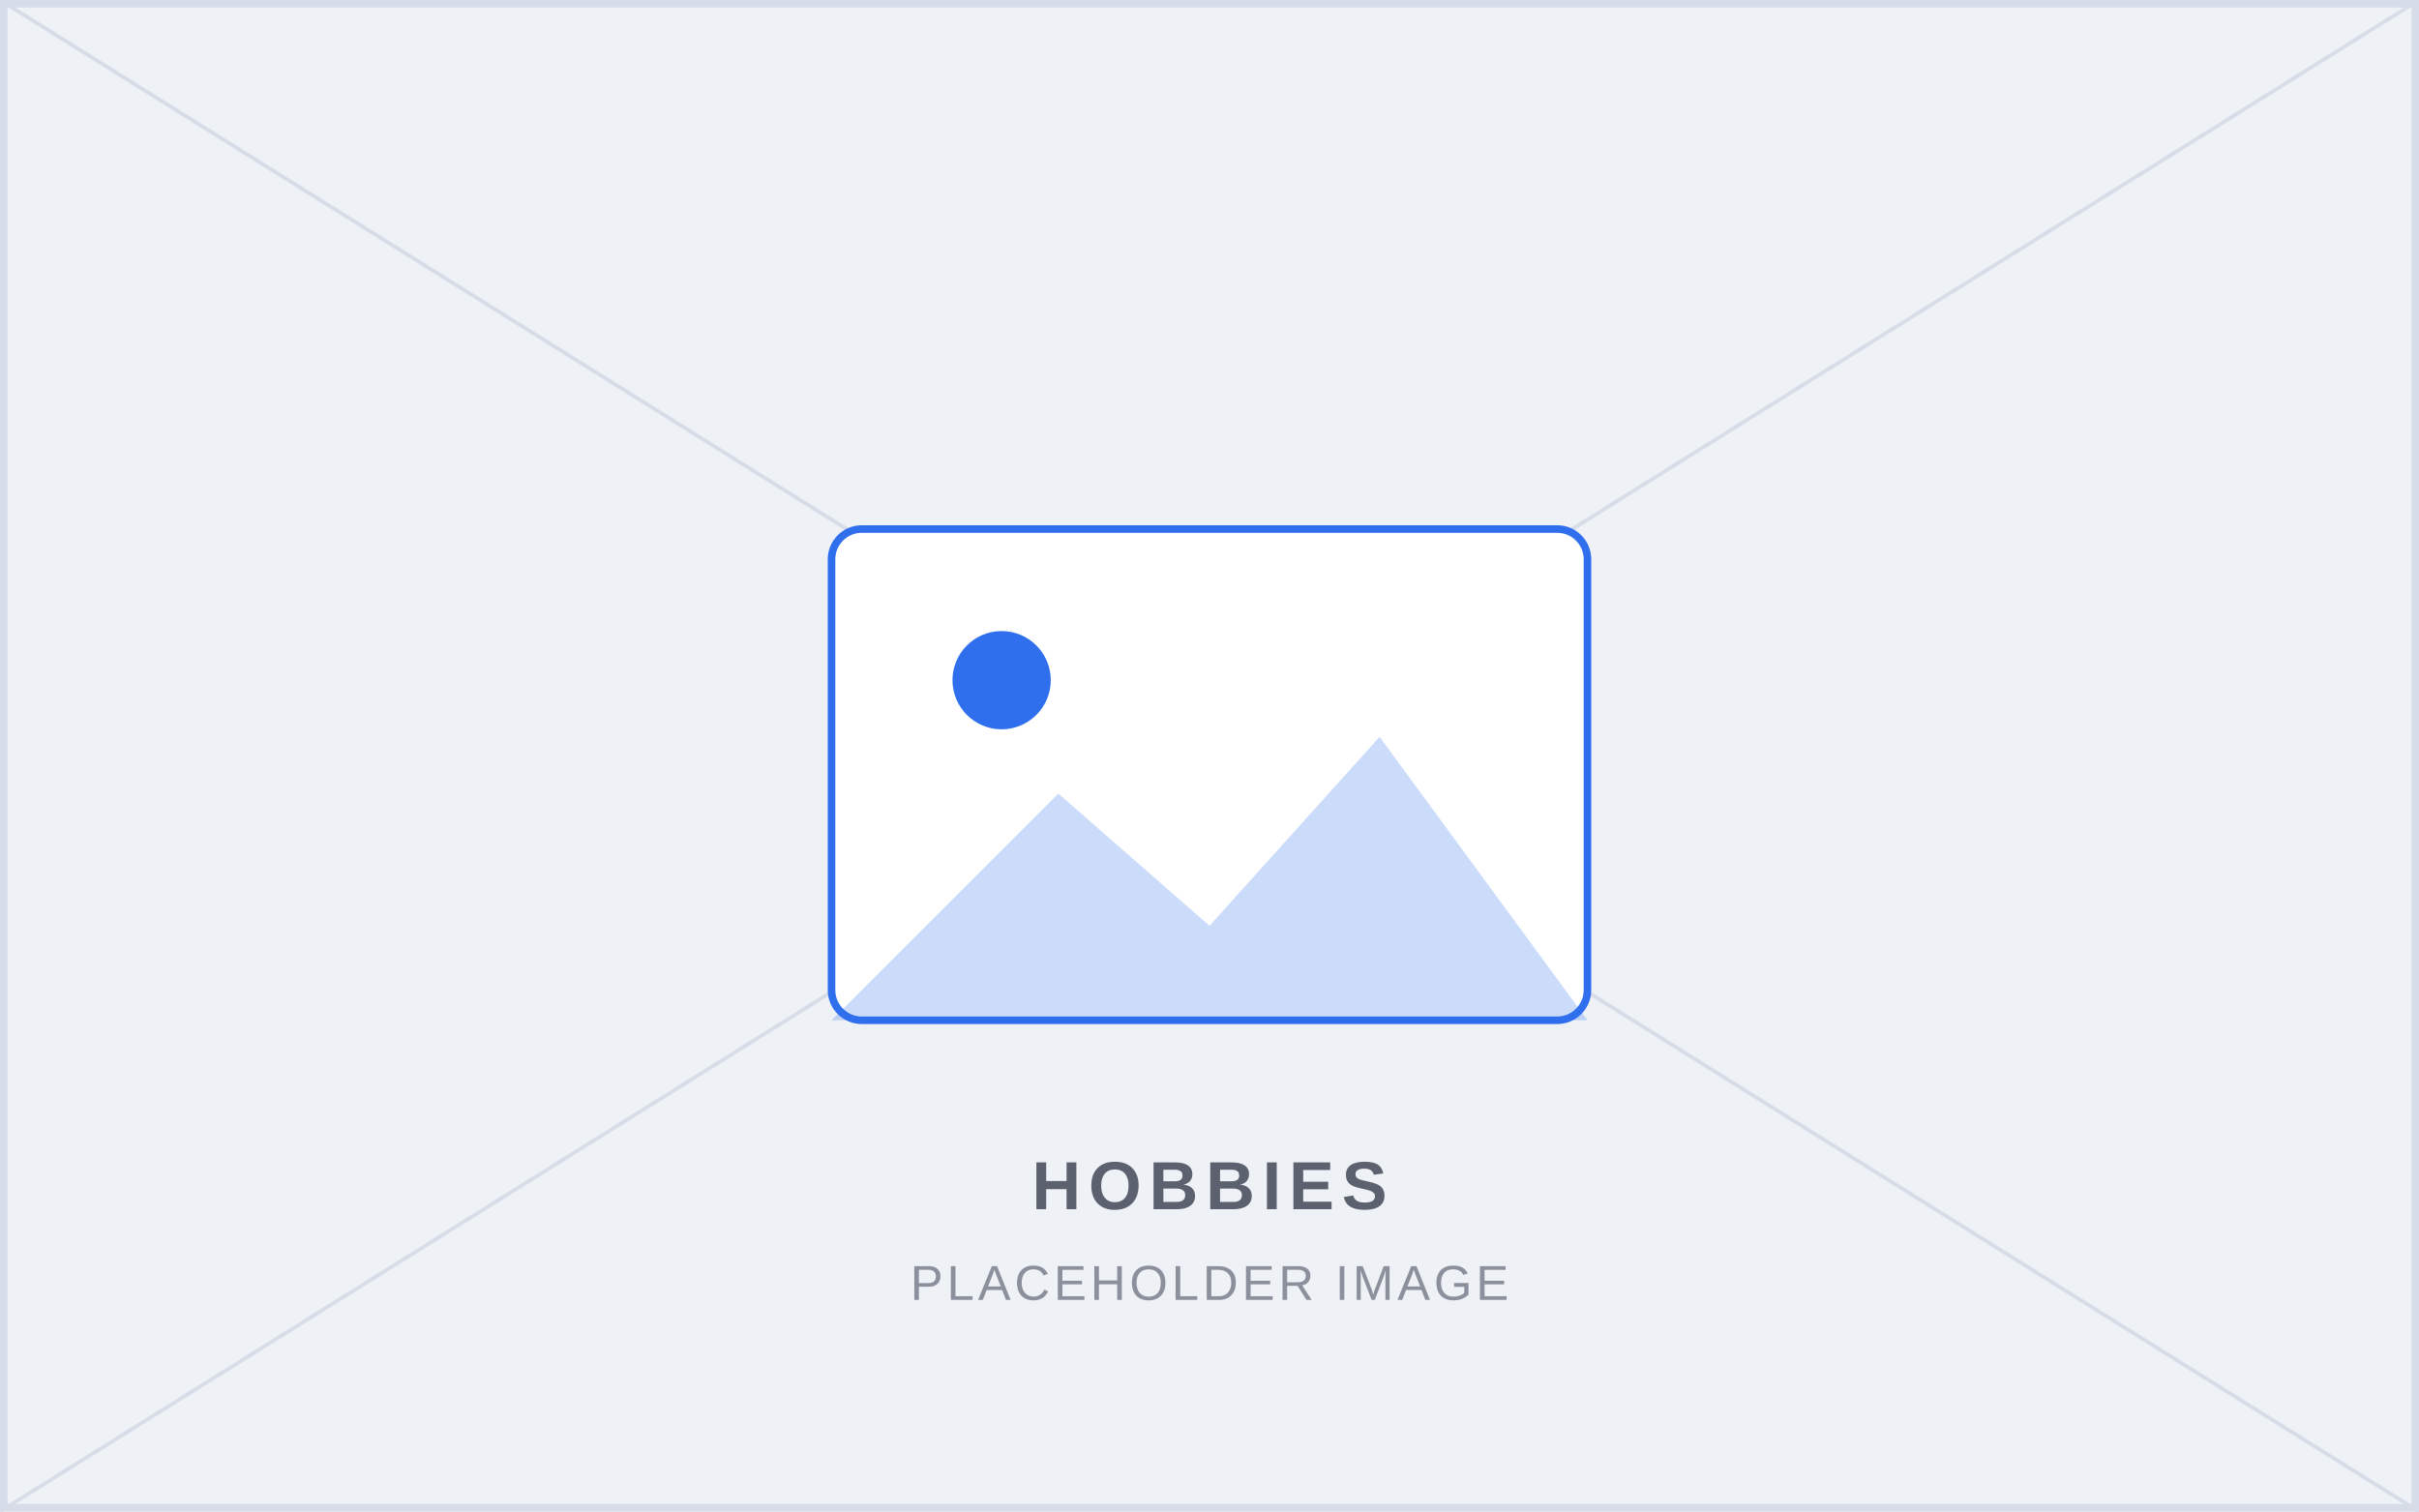
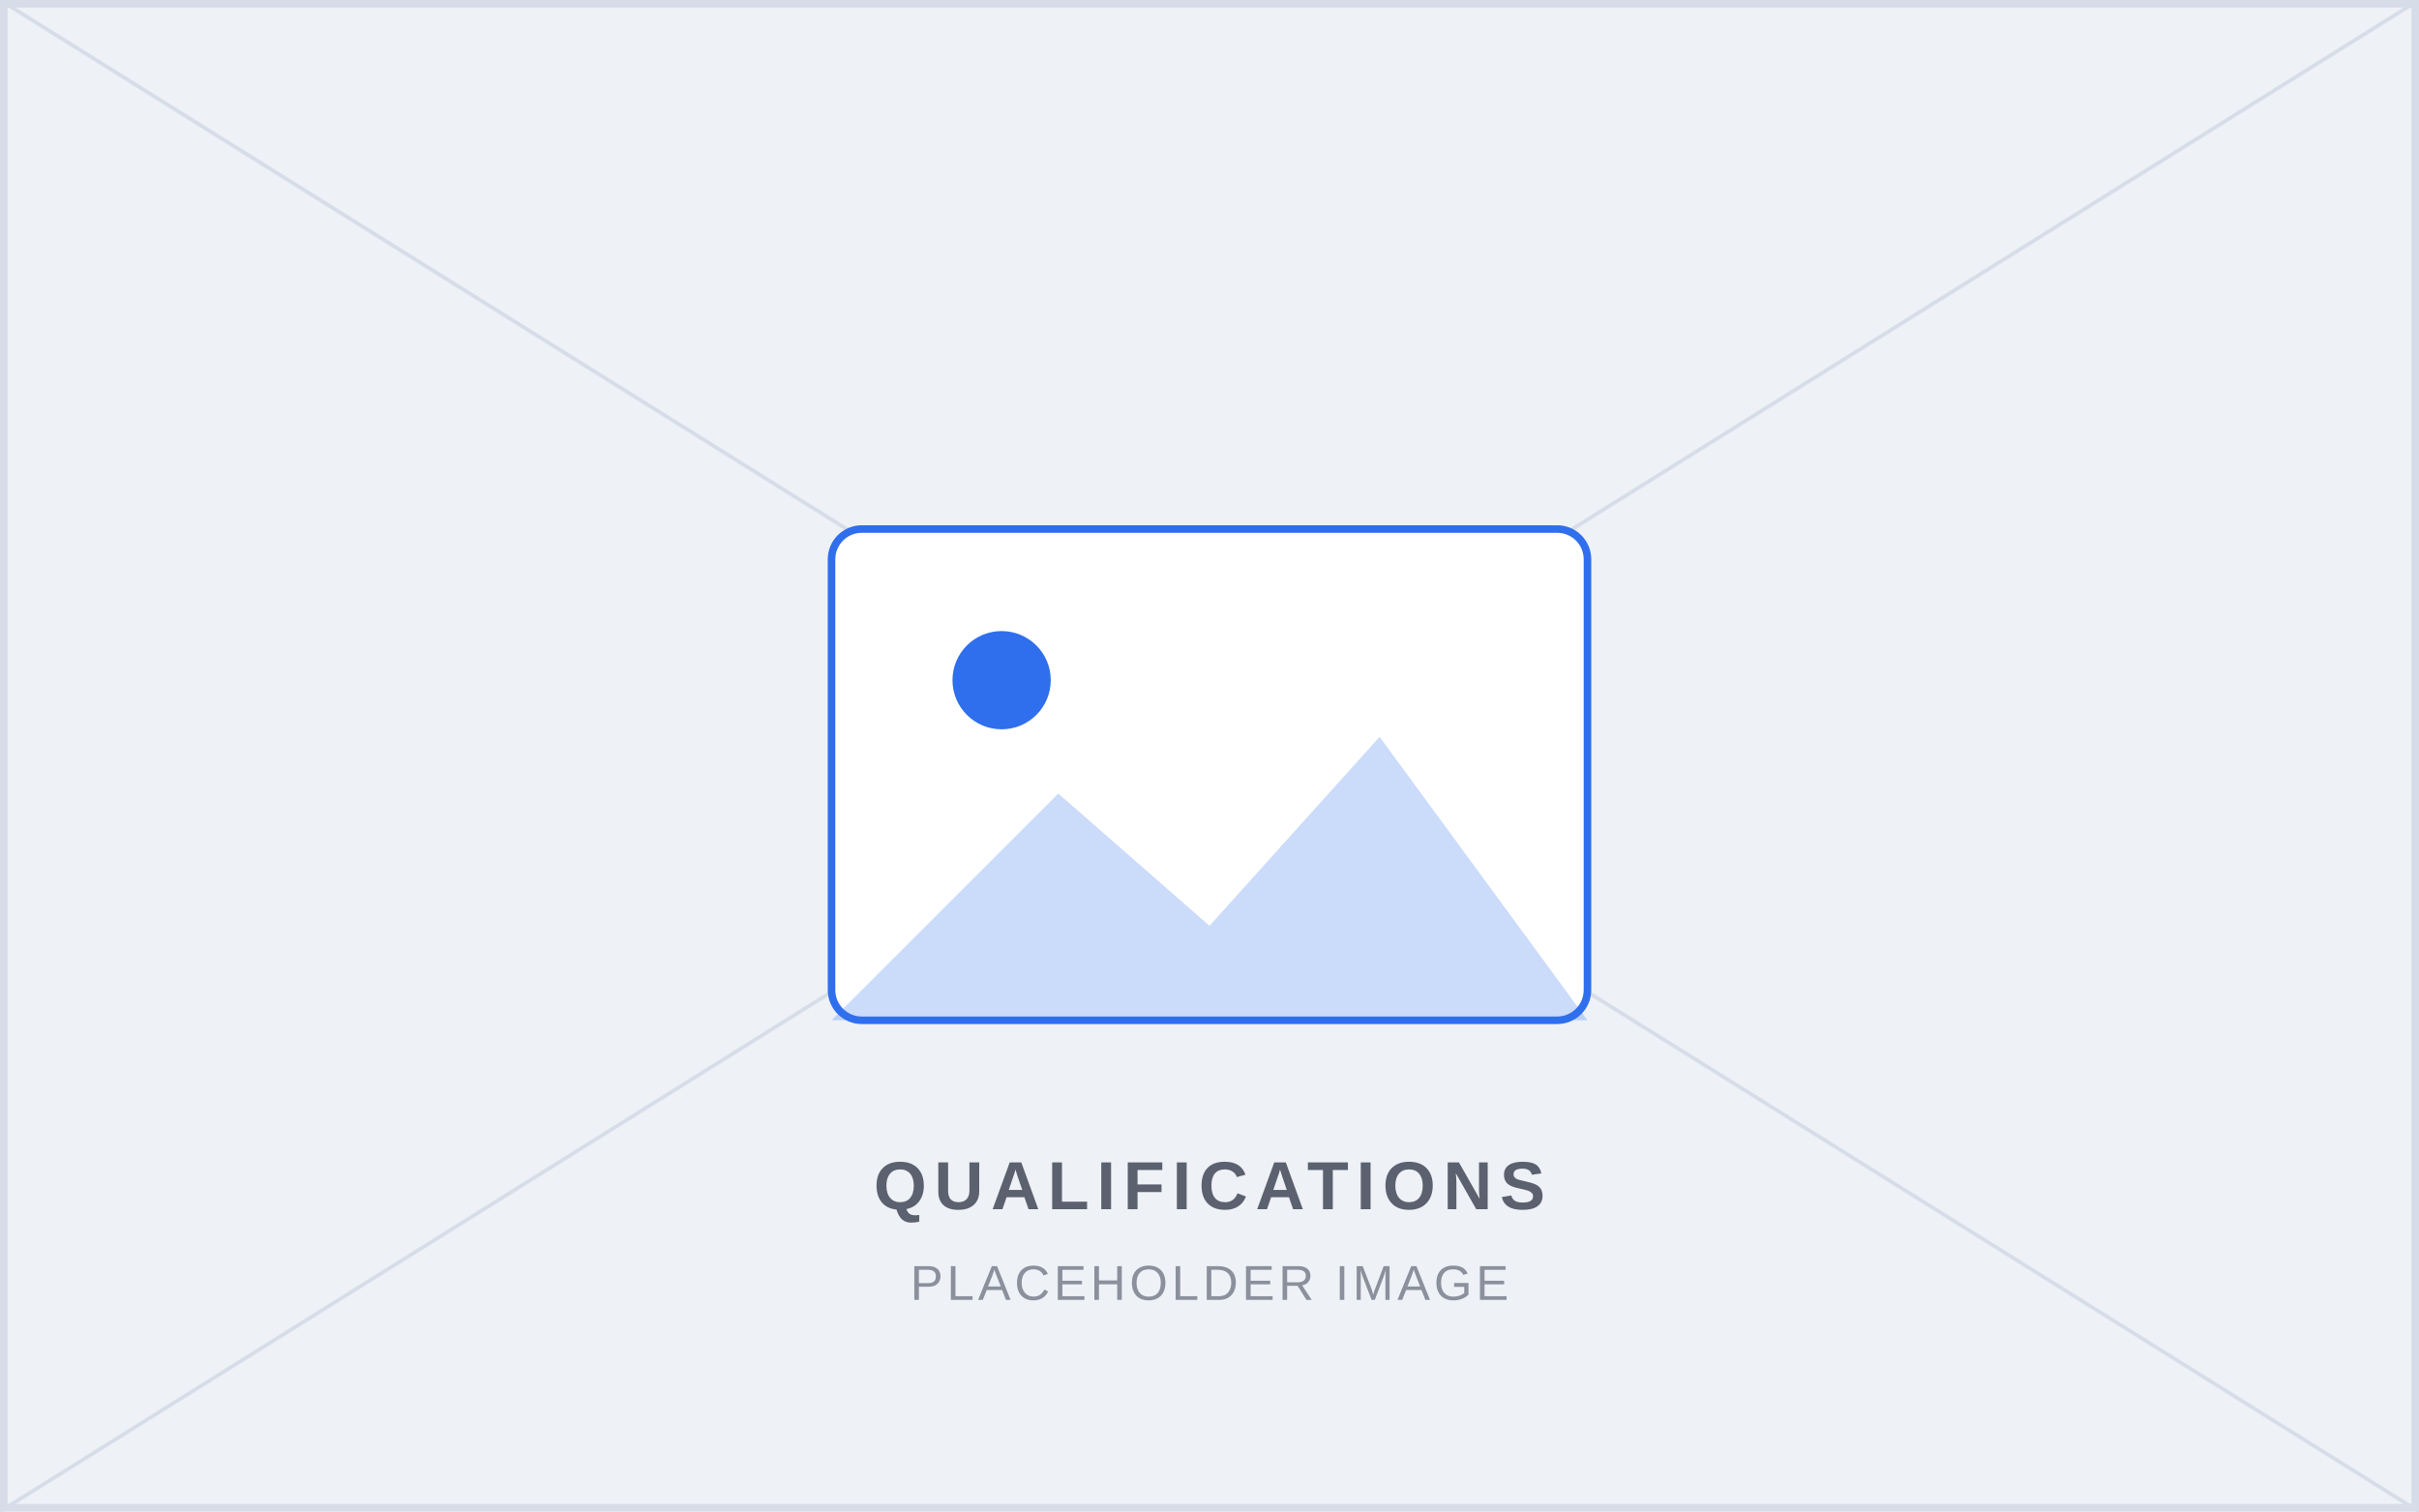
<svg xmlns="http://www.w3.org/2000/svg" viewBox="0 0 640 400">
  <rect width="640" height="400" fill="#eef1f6" />
  <rect x="1" y="1" width="638" height="398" fill="none" stroke="#d7dde8" stroke-width="2" />
  <g stroke="#d7dde8" stroke-width="1">
    <line x1="0" y1="0" x2="640" y2="400" />
    <line x1="640" y1="0" x2="0" y2="400" />
  </g>
  <rect x="220" y="140" width="200" height="130" fill="#ffffff" stroke="#2f6fed" stroke-width="2" rx="8" />
  <circle cx="265" cy="180" r="13" fill="#2f6fed" />
  <path d="M220 270 L280 210 L320 245 L365 195 L420 270 Z" fill="#2f6fed" opacity="0.25" />
-   <text x="320" y="320" text-anchor="middle" fill="#5b616e" font-family="Arial, sans-serif" font-size="18" letter-spacing="2" font-weight="600">HOBBIES</text>
+   <text x="320" y="320" text-anchor="middle" fill="#5b616e" font-family="Arial, sans-serif" font-size="18" letter-spacing="2" font-weight="600">QUALIFICATIONS</text>
  <text x="320" y="344" text-anchor="middle" fill="#8b909c" font-family="Arial, sans-serif" font-size="13" letter-spacing="1">PLACEHOLDER IMAGE</text>
</svg>
